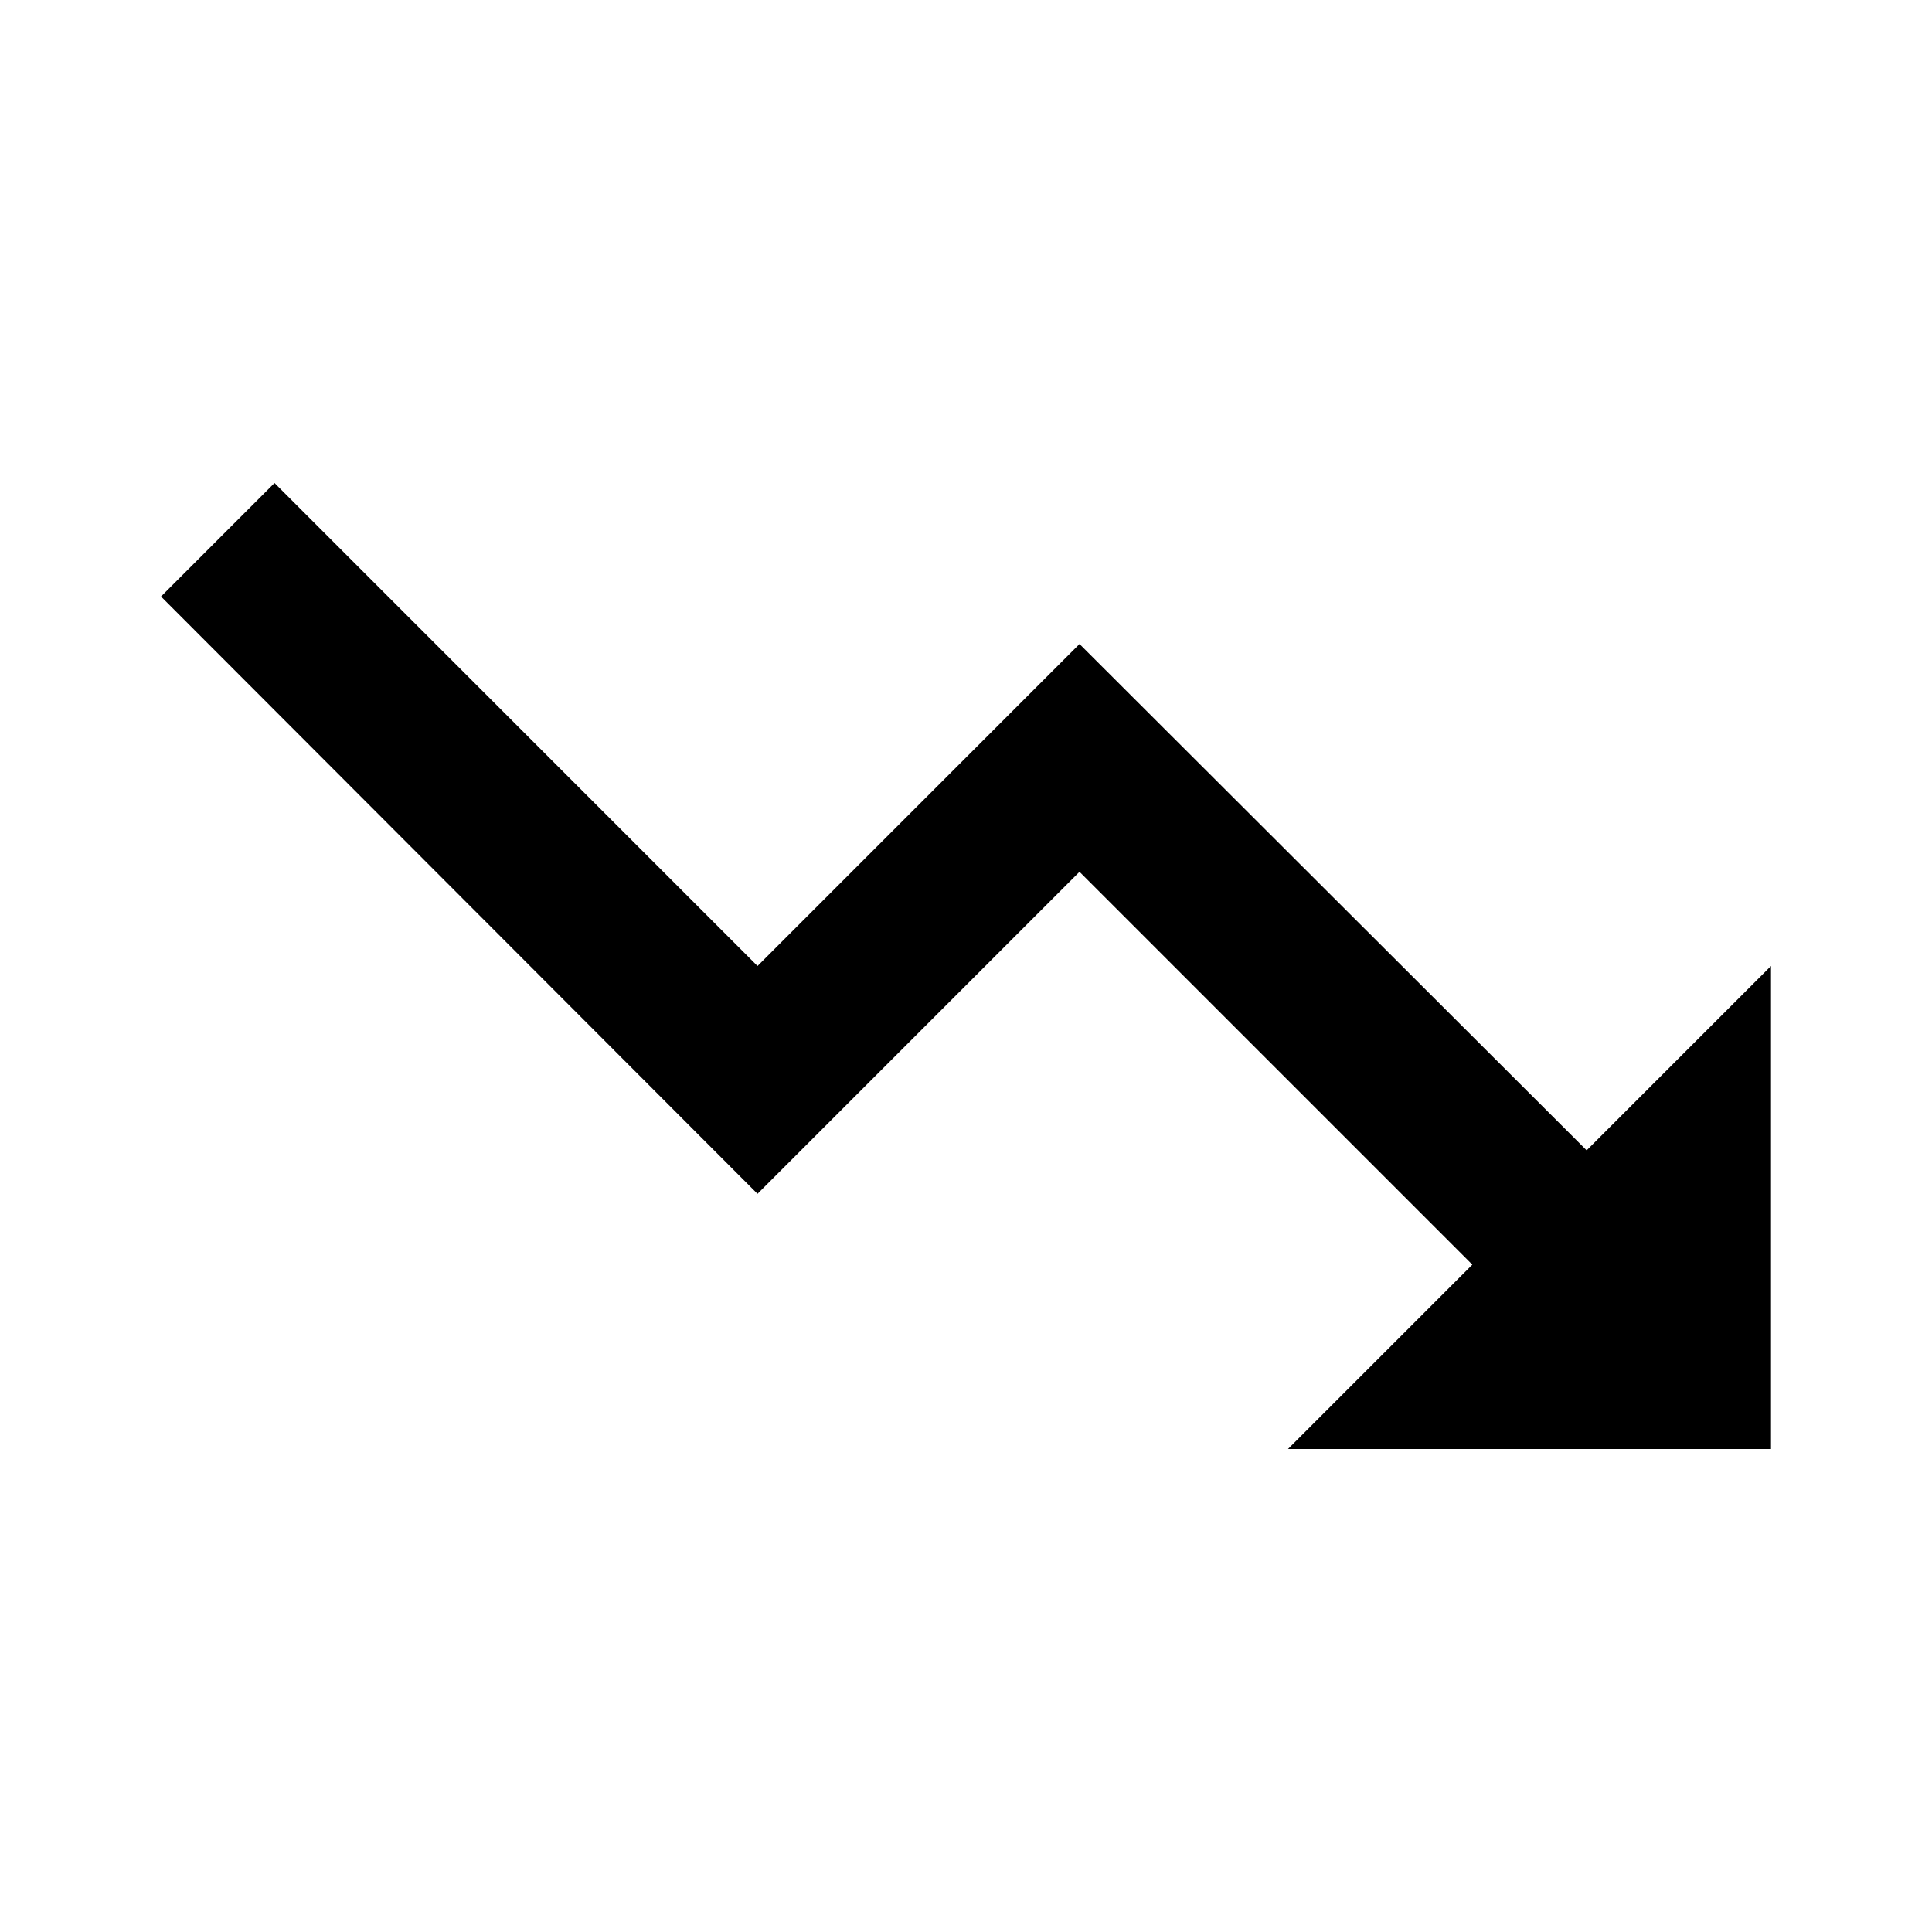
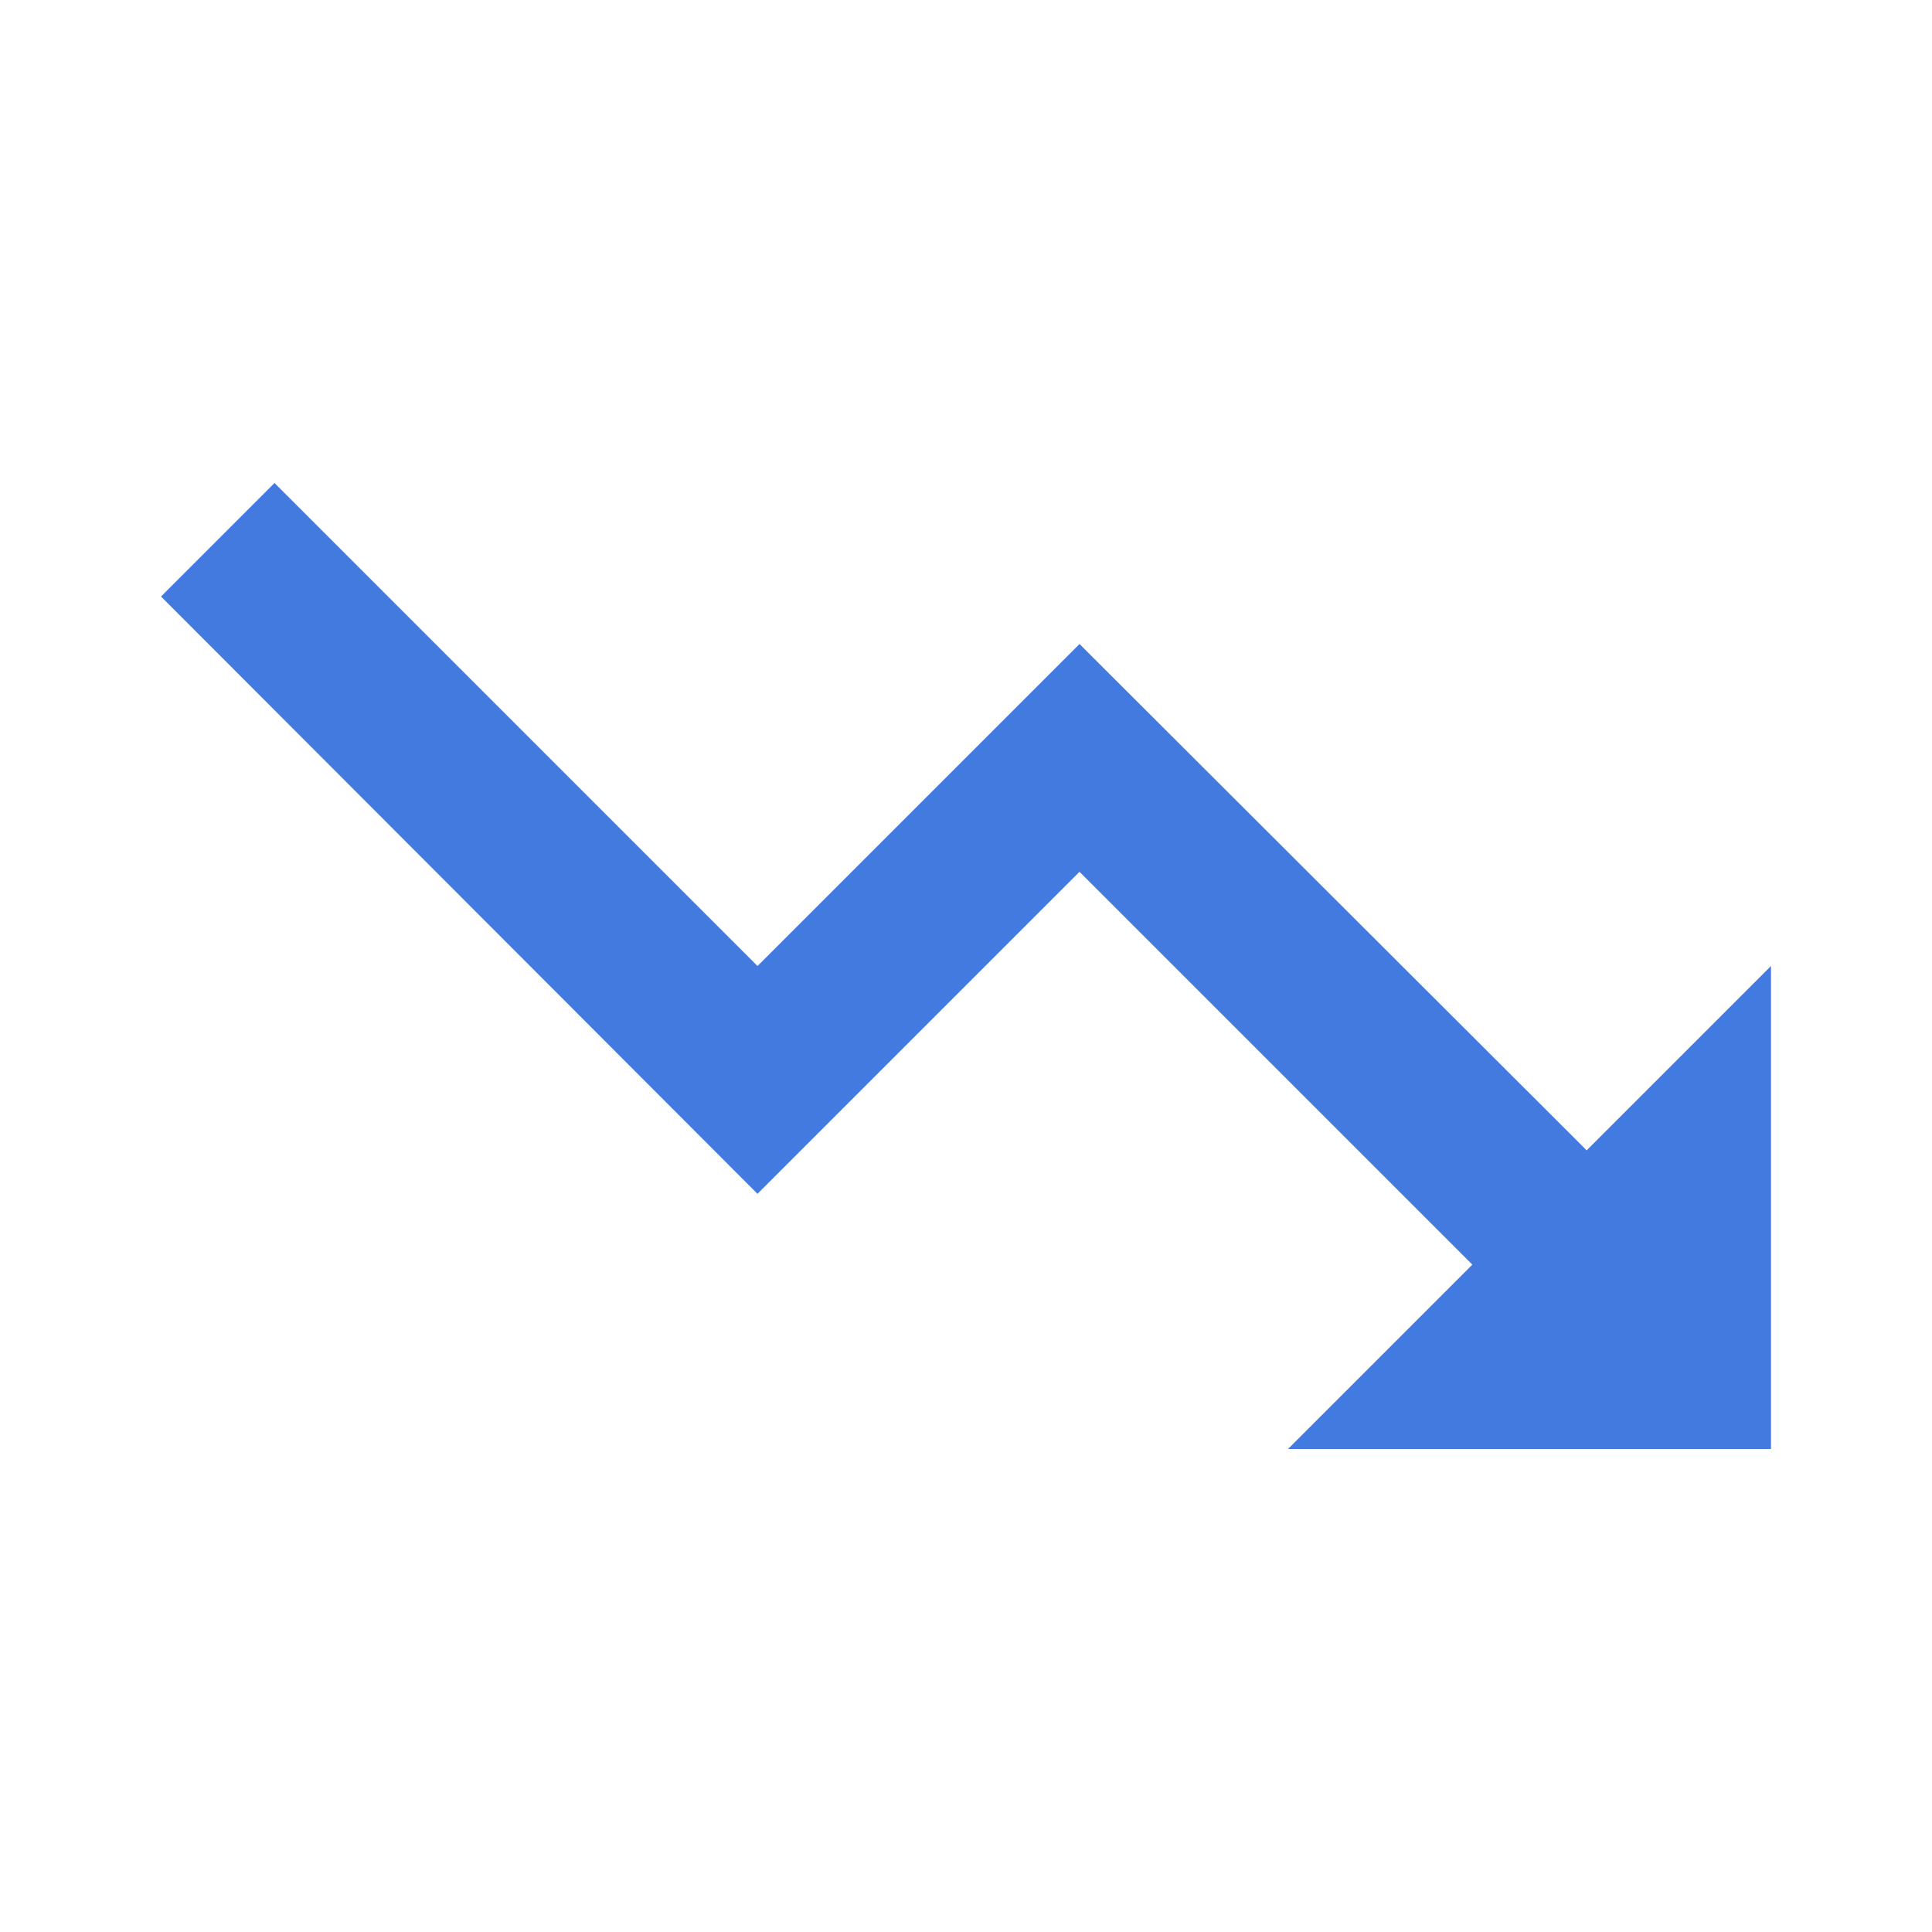
- <svg xmlns="http://www.w3.org/2000/svg" height="48px" viewBox="0 0 24 24" width="48px" fill="#000000">
+ <svg xmlns="http://www.w3.org/2000/svg" height="48px" viewBox="0 0 24 24" width="48px" fill="#437ae0">
  <path d="M0 0h24v24H0V0z" fill="none" />
  <path d="M16 18l2.29-2.29-4.88-4.88-4 4L2 7.41 3.41 6l6 6 4-4 6.3 6.29L22 12v6h-6z" />
</svg>
